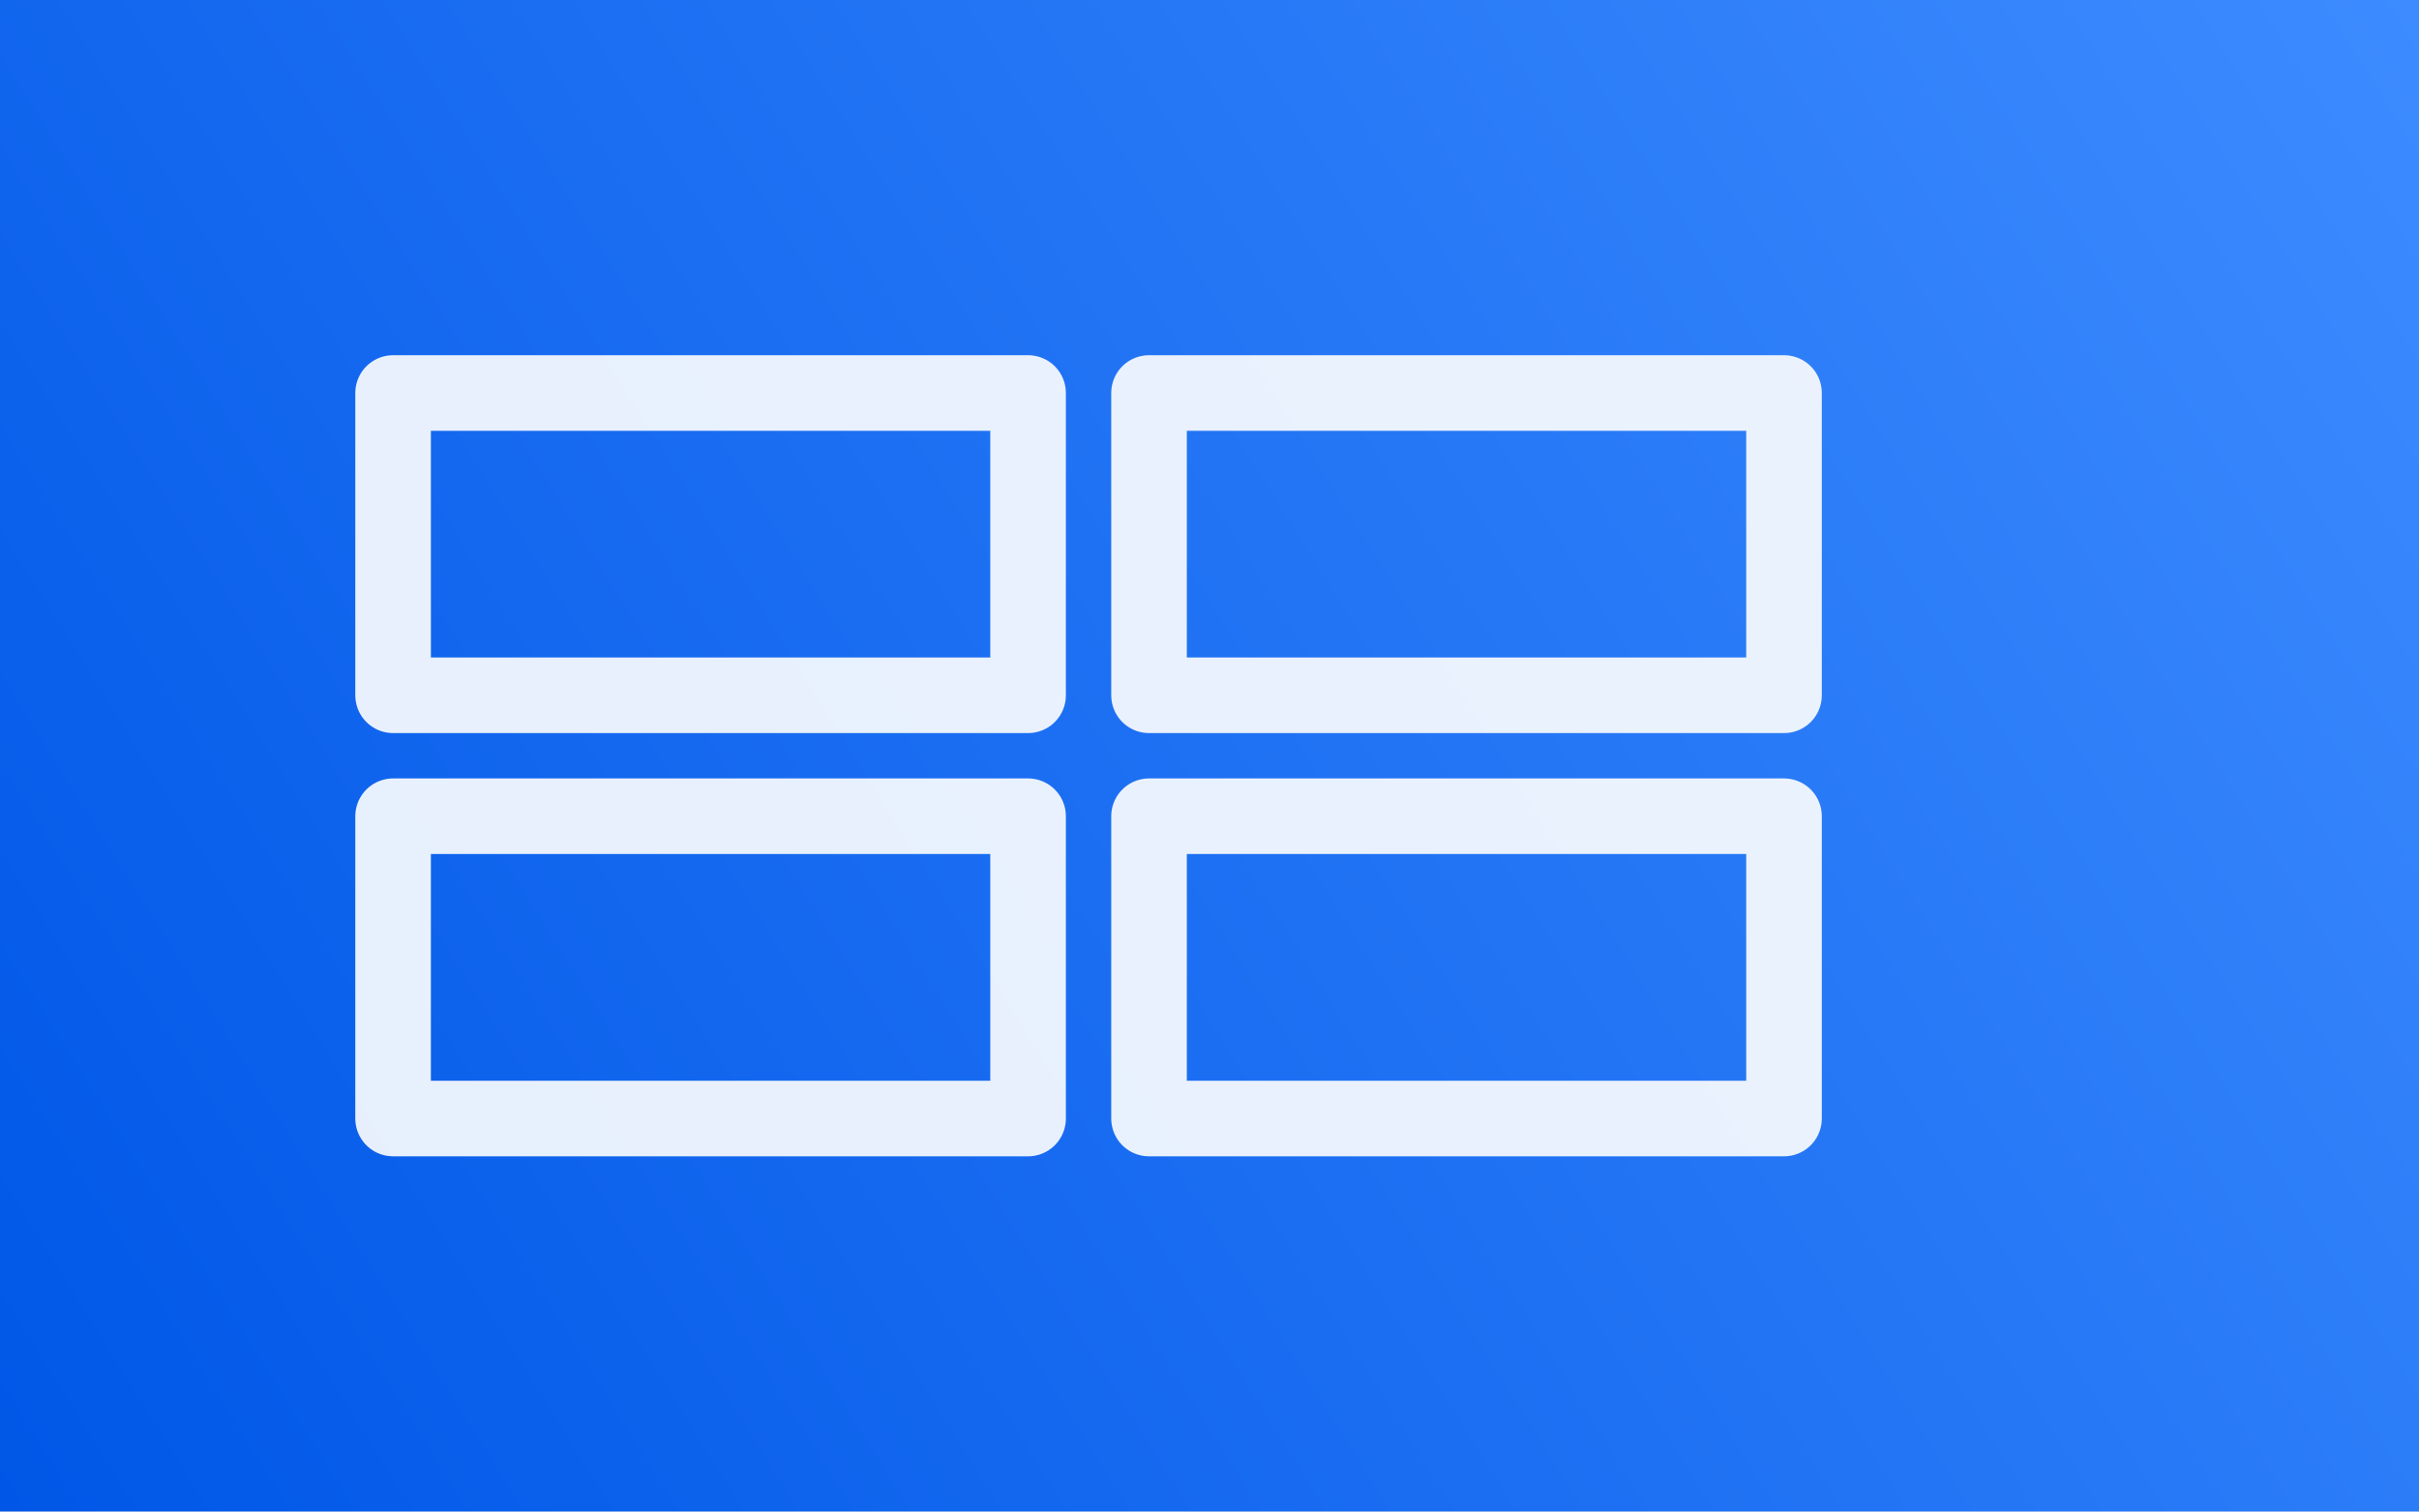
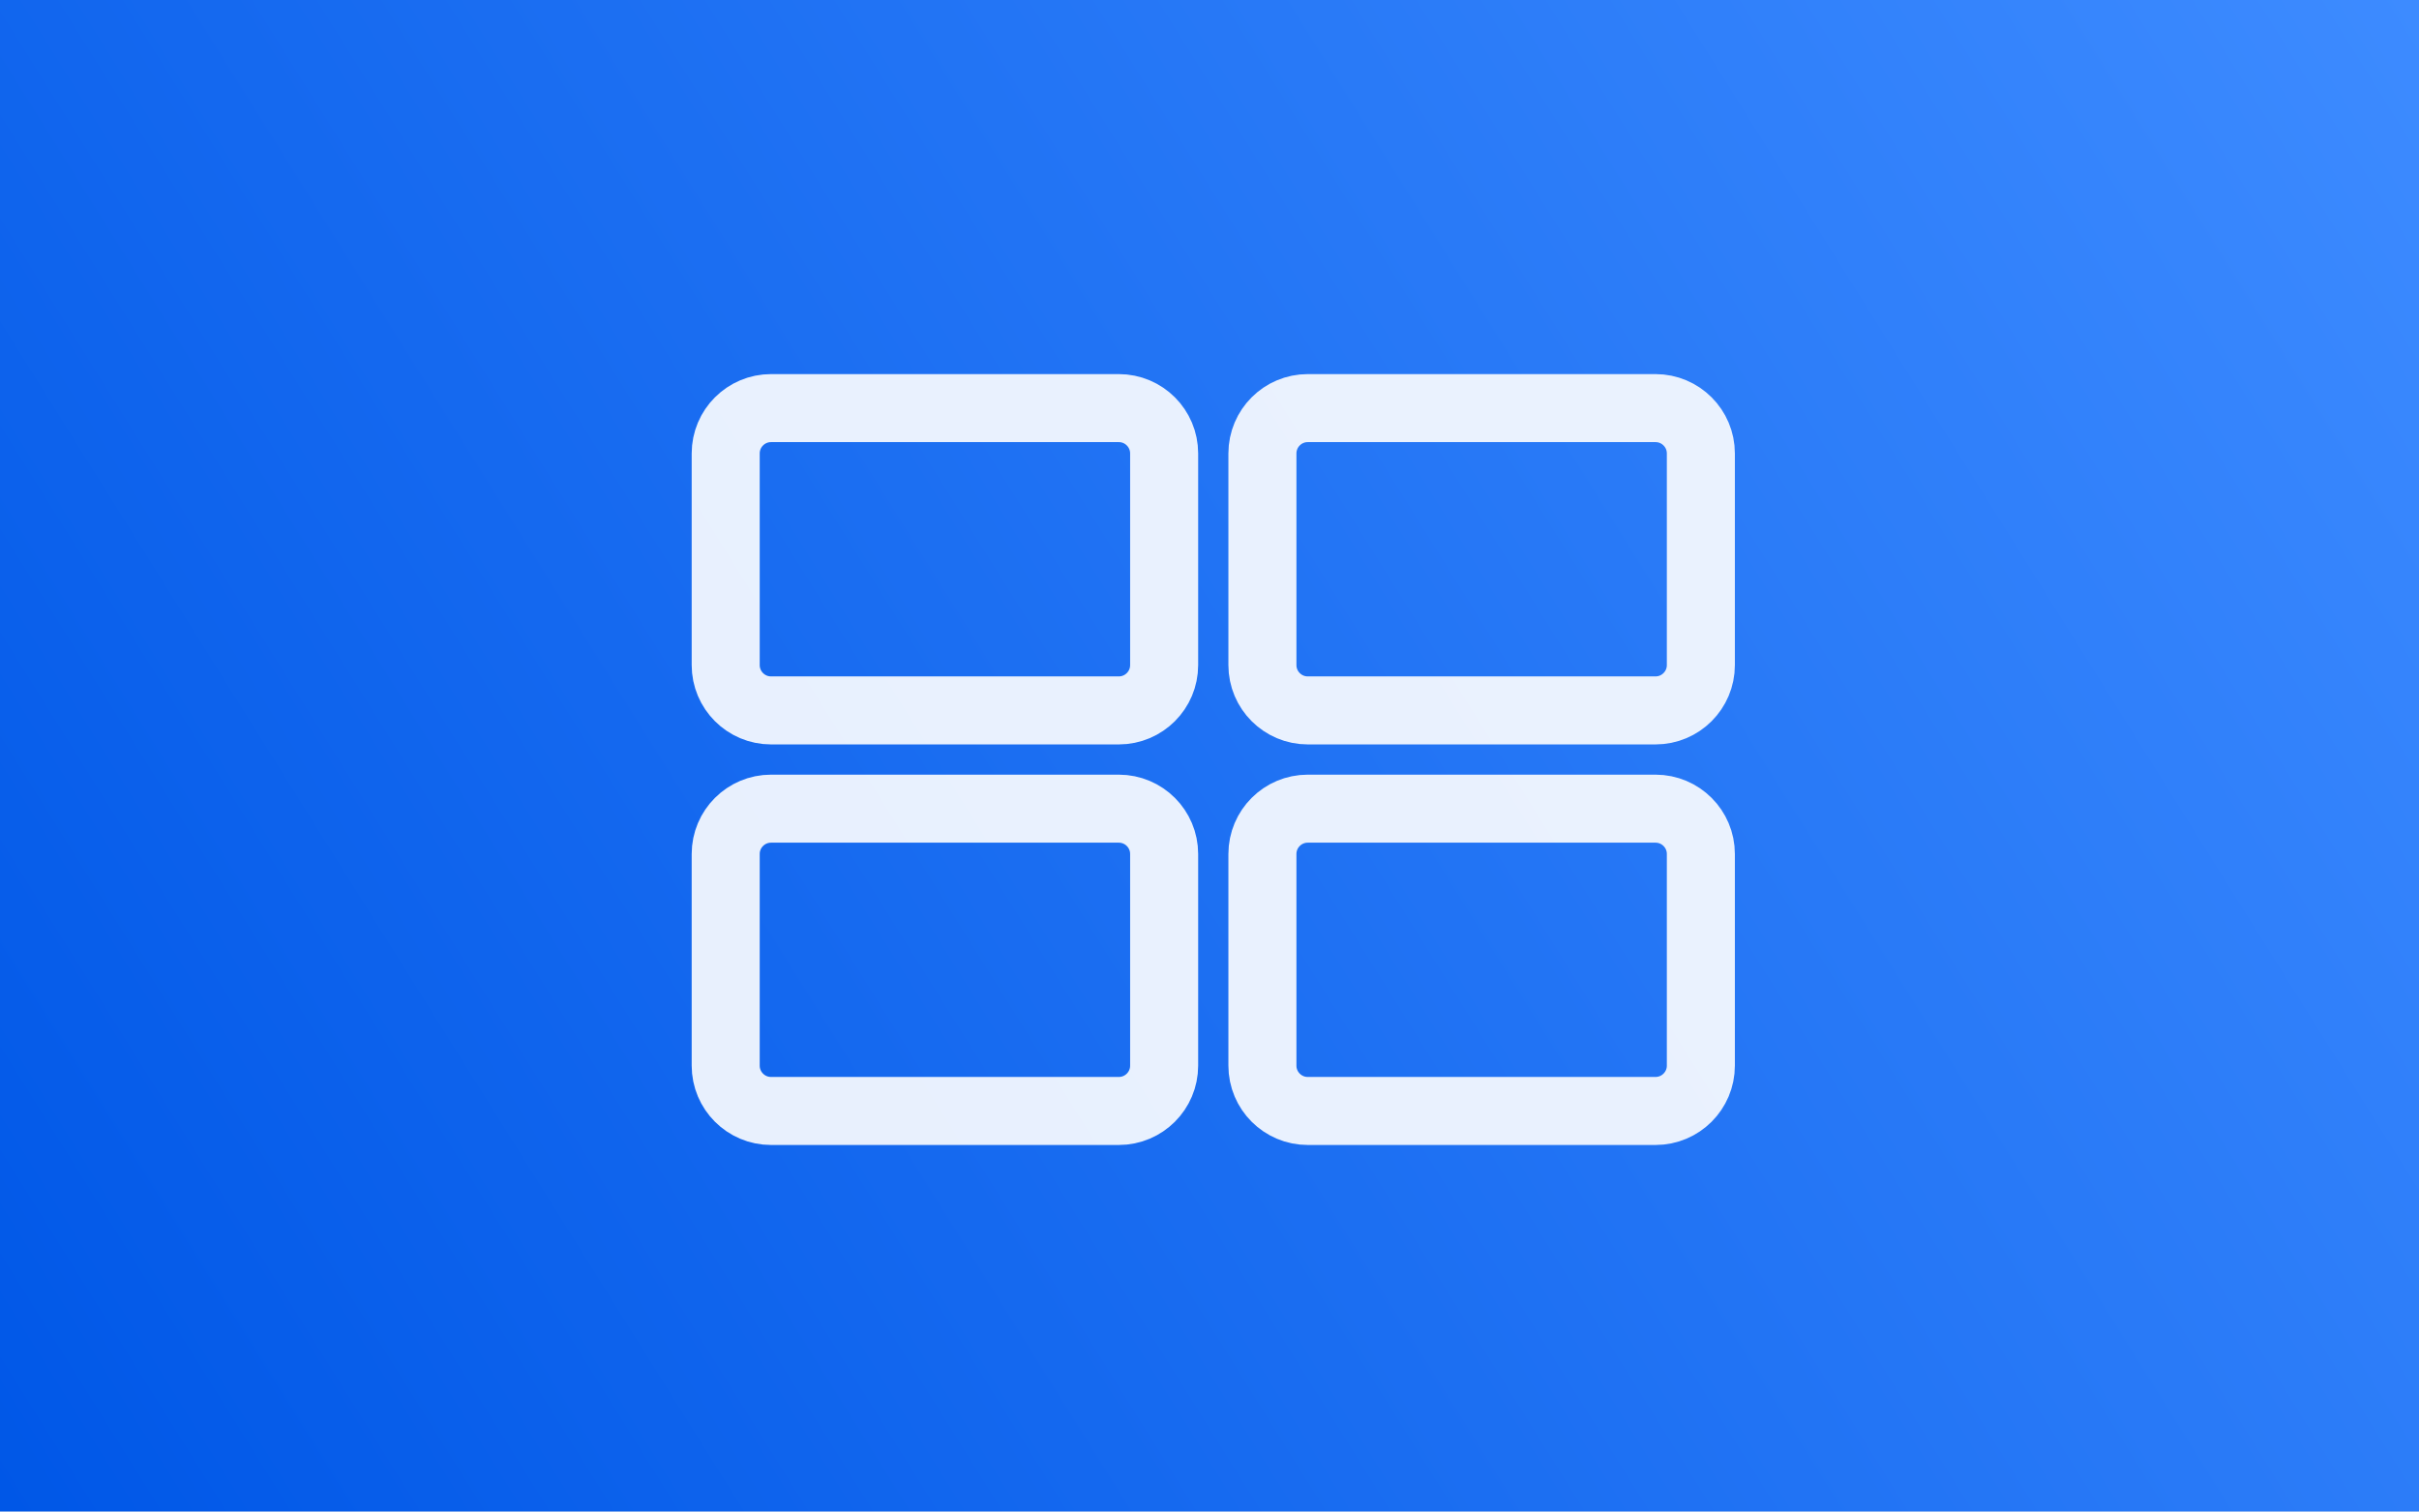
<svg xmlns="http://www.w3.org/2000/svg" viewBox="0 0 320 200" width="320" height="200" role="img">
  <defs>
    <linearGradient id="m-shablony" x1="0" y1="200" x2="320" y2="0" gradientUnits="userSpaceOnUse">
      <stop stop-color="#0057e7" />
      <stop offset="1" stop-color="#3d8bff" />
    </linearGradient>
  </defs>
  <rect width="320" height="200" fill="url(#m-shablony)" />
-   <path d="M52 52h84v40H52Zm100 0h84v40h-84ZM52 108h84v40H52Zm100 0h84v40h-84Z" fill="none" stroke="#fff" stroke-width="10" stroke-linecap="round" stroke-linejoin="round" opacity=".9" />
+   <g fill="none" stroke="#fff" stroke-width="9" opacity=".9">
+     <rect x="96" y="54" width="58" height="40" rx="6" />
+     <rect x="167" y="54" width="58" height="40" rx="6" />
+     <rect x="96" y="107" width="58" height="40" rx="6" />
+     <rect x="167" y="107" width="58" height="40" rx="6" />
+   </g>
</svg>
